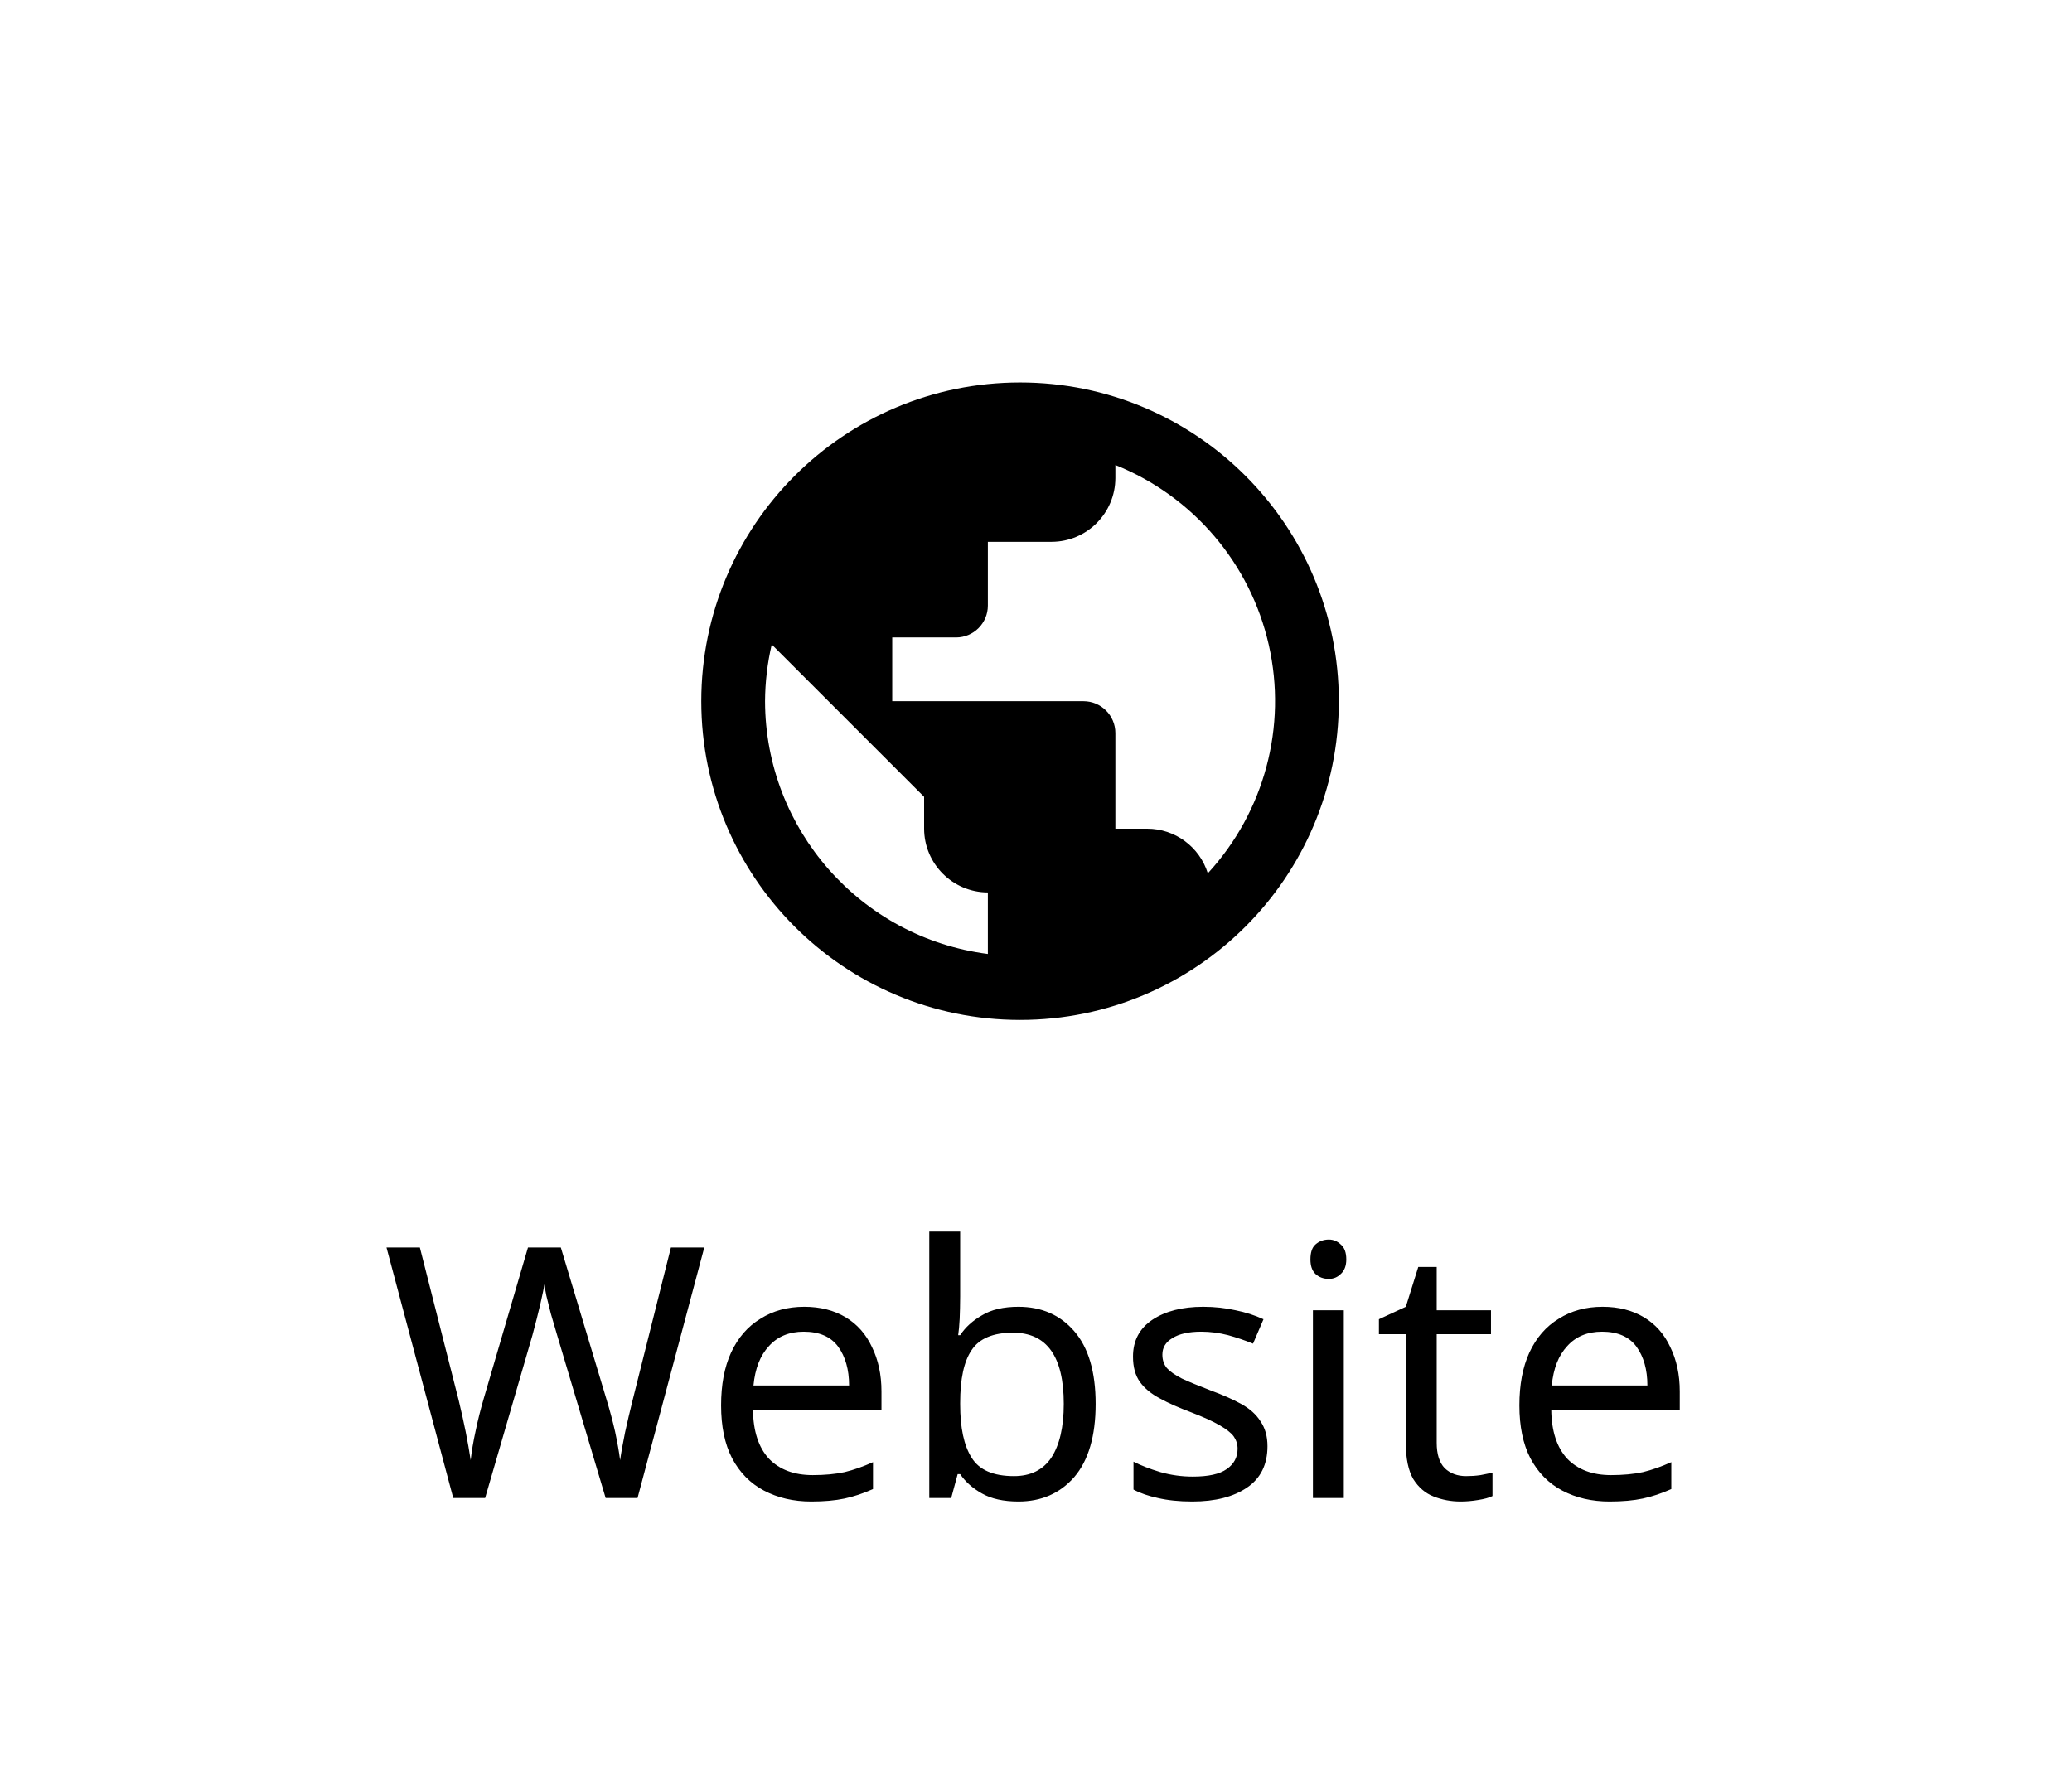
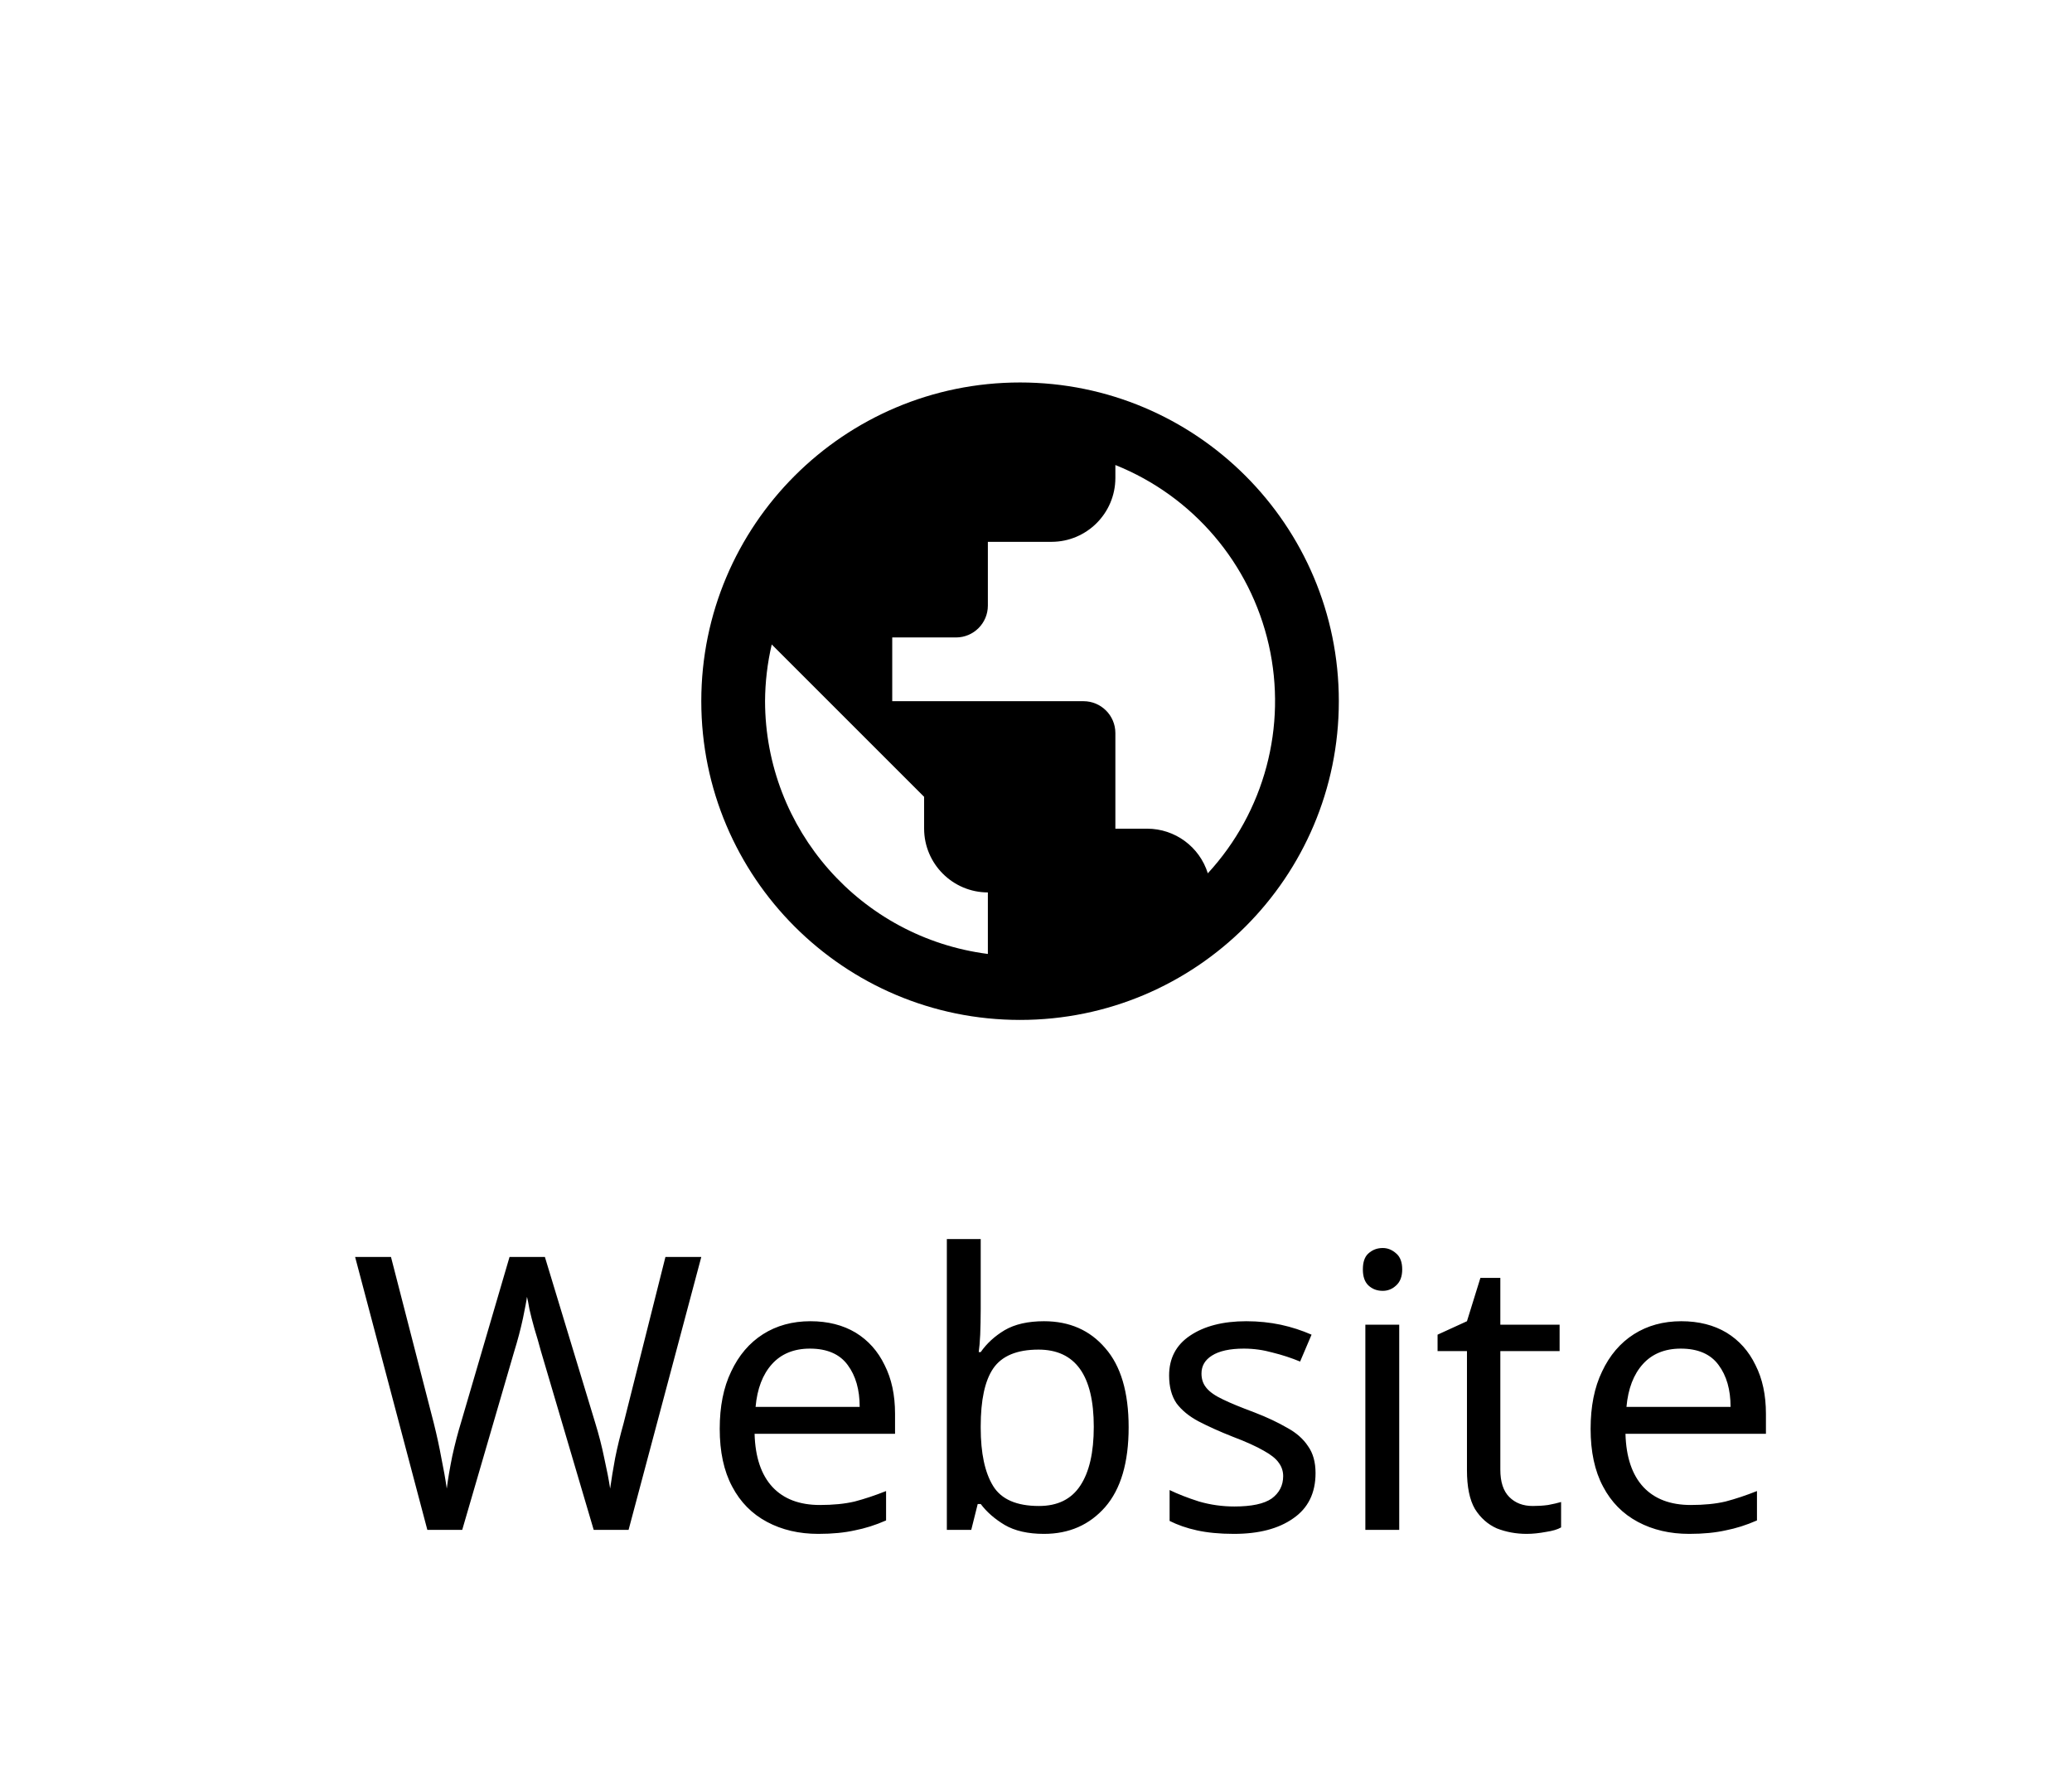
<svg xmlns="http://www.w3.org/2000/svg" width="65" height="56" viewBox="0 0 65 56">
  <defs>
    <clipPath id="clip-path">
      <rect id="Rectangle_31" data-name="Rectangle 31" width="65" height="56" />
    </clipPath>
    <clipPath id="clip-path-2">
      <rect id="Rectangle_30" data-name="Rectangle 30" width="65" height="56" fill="#fff" />
    </clipPath>
  </defs>
  <g id="website" clip-path="url(#clip-path)">
    <rect width="65" height="56" fill="#fff" />
    <g id="Home" clip-path="url(#clip-path)">
      <g id="Group_22" data-name="Group 22" clip-path="url(#clip-path-2)">
        <g id="Group_21" data-name="Group 21">
          <rect id="Rectangle_29" data-name="Rectangle 29" width="65" height="56" fill="#fff" />
-           <text id="Website-2" data-name="Website" transform="translate(12 35)" font-size="11" font-family="SegoeUI, Segoe UI">
-             <tspan x="0" y="12">Website</tspan>
+           <text id="Website-2" data-name="Website" transform="translate(11 35)" font-size="12" font-family="SegoeUI, Segoe UI">
+             <tspan x="0" y="13">Website</tspan>
          </text>
          <g id="public-24px" transform="translate(20 10)">
            <path id="Path_442" data-name="Path 442" d="M0,0H24V24H0Z" fill="none" />
            <path id="Path_443" data-name="Path 443" d="M12,2A10,10,0,1,0,22,12,10,10,0,0,0,12,2ZM4,12a8.028,8.028,0,0,1,.21-1.78L8.99,15v1a2.006,2.006,0,0,0,2,2v1.93A8.012,8.012,0,0,1,4,12Zm13.89,5.4a1.993,1.993,0,0,0-1.9-1.4h-1V13a1,1,0,0,0-1-1h-6V10h2a1,1,0,0,0,1-1V7h2a2.006,2.006,0,0,0,2-2V4.59a7.978,7.978,0,0,1,2.9,12.81Z" />
          </g>
        </g>
      </g>
    </g>
  </g>
</svg>
